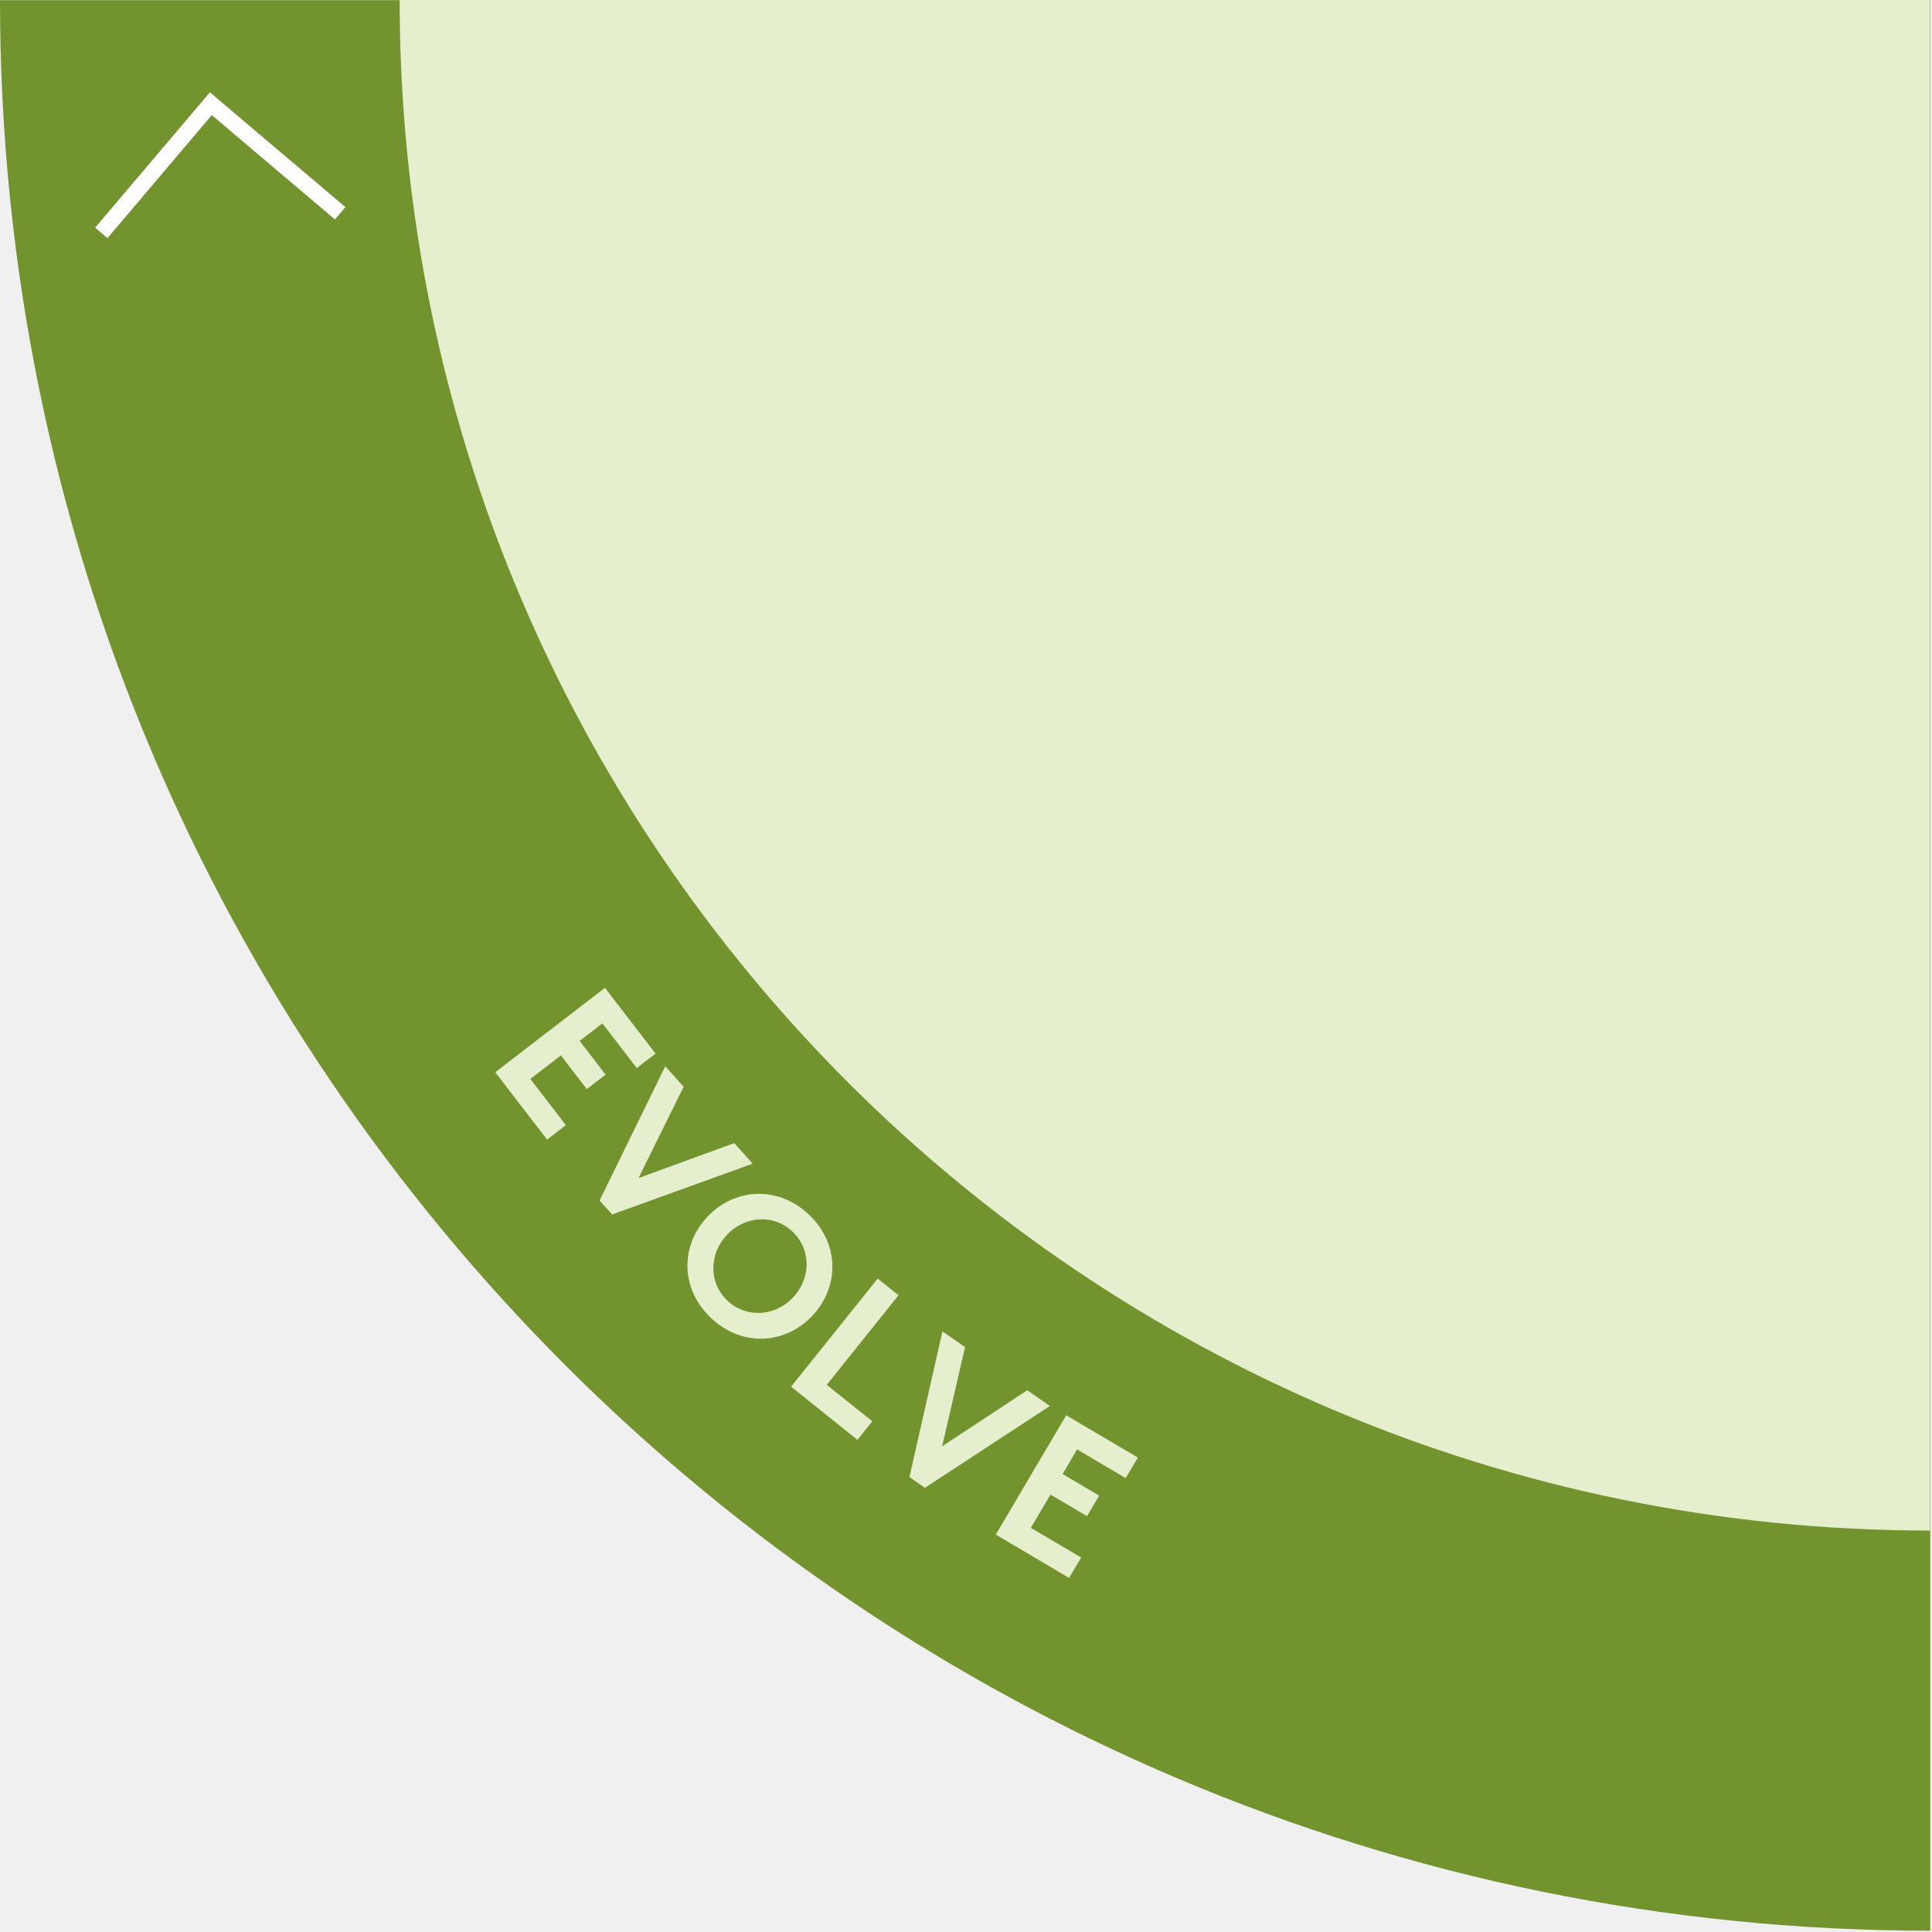
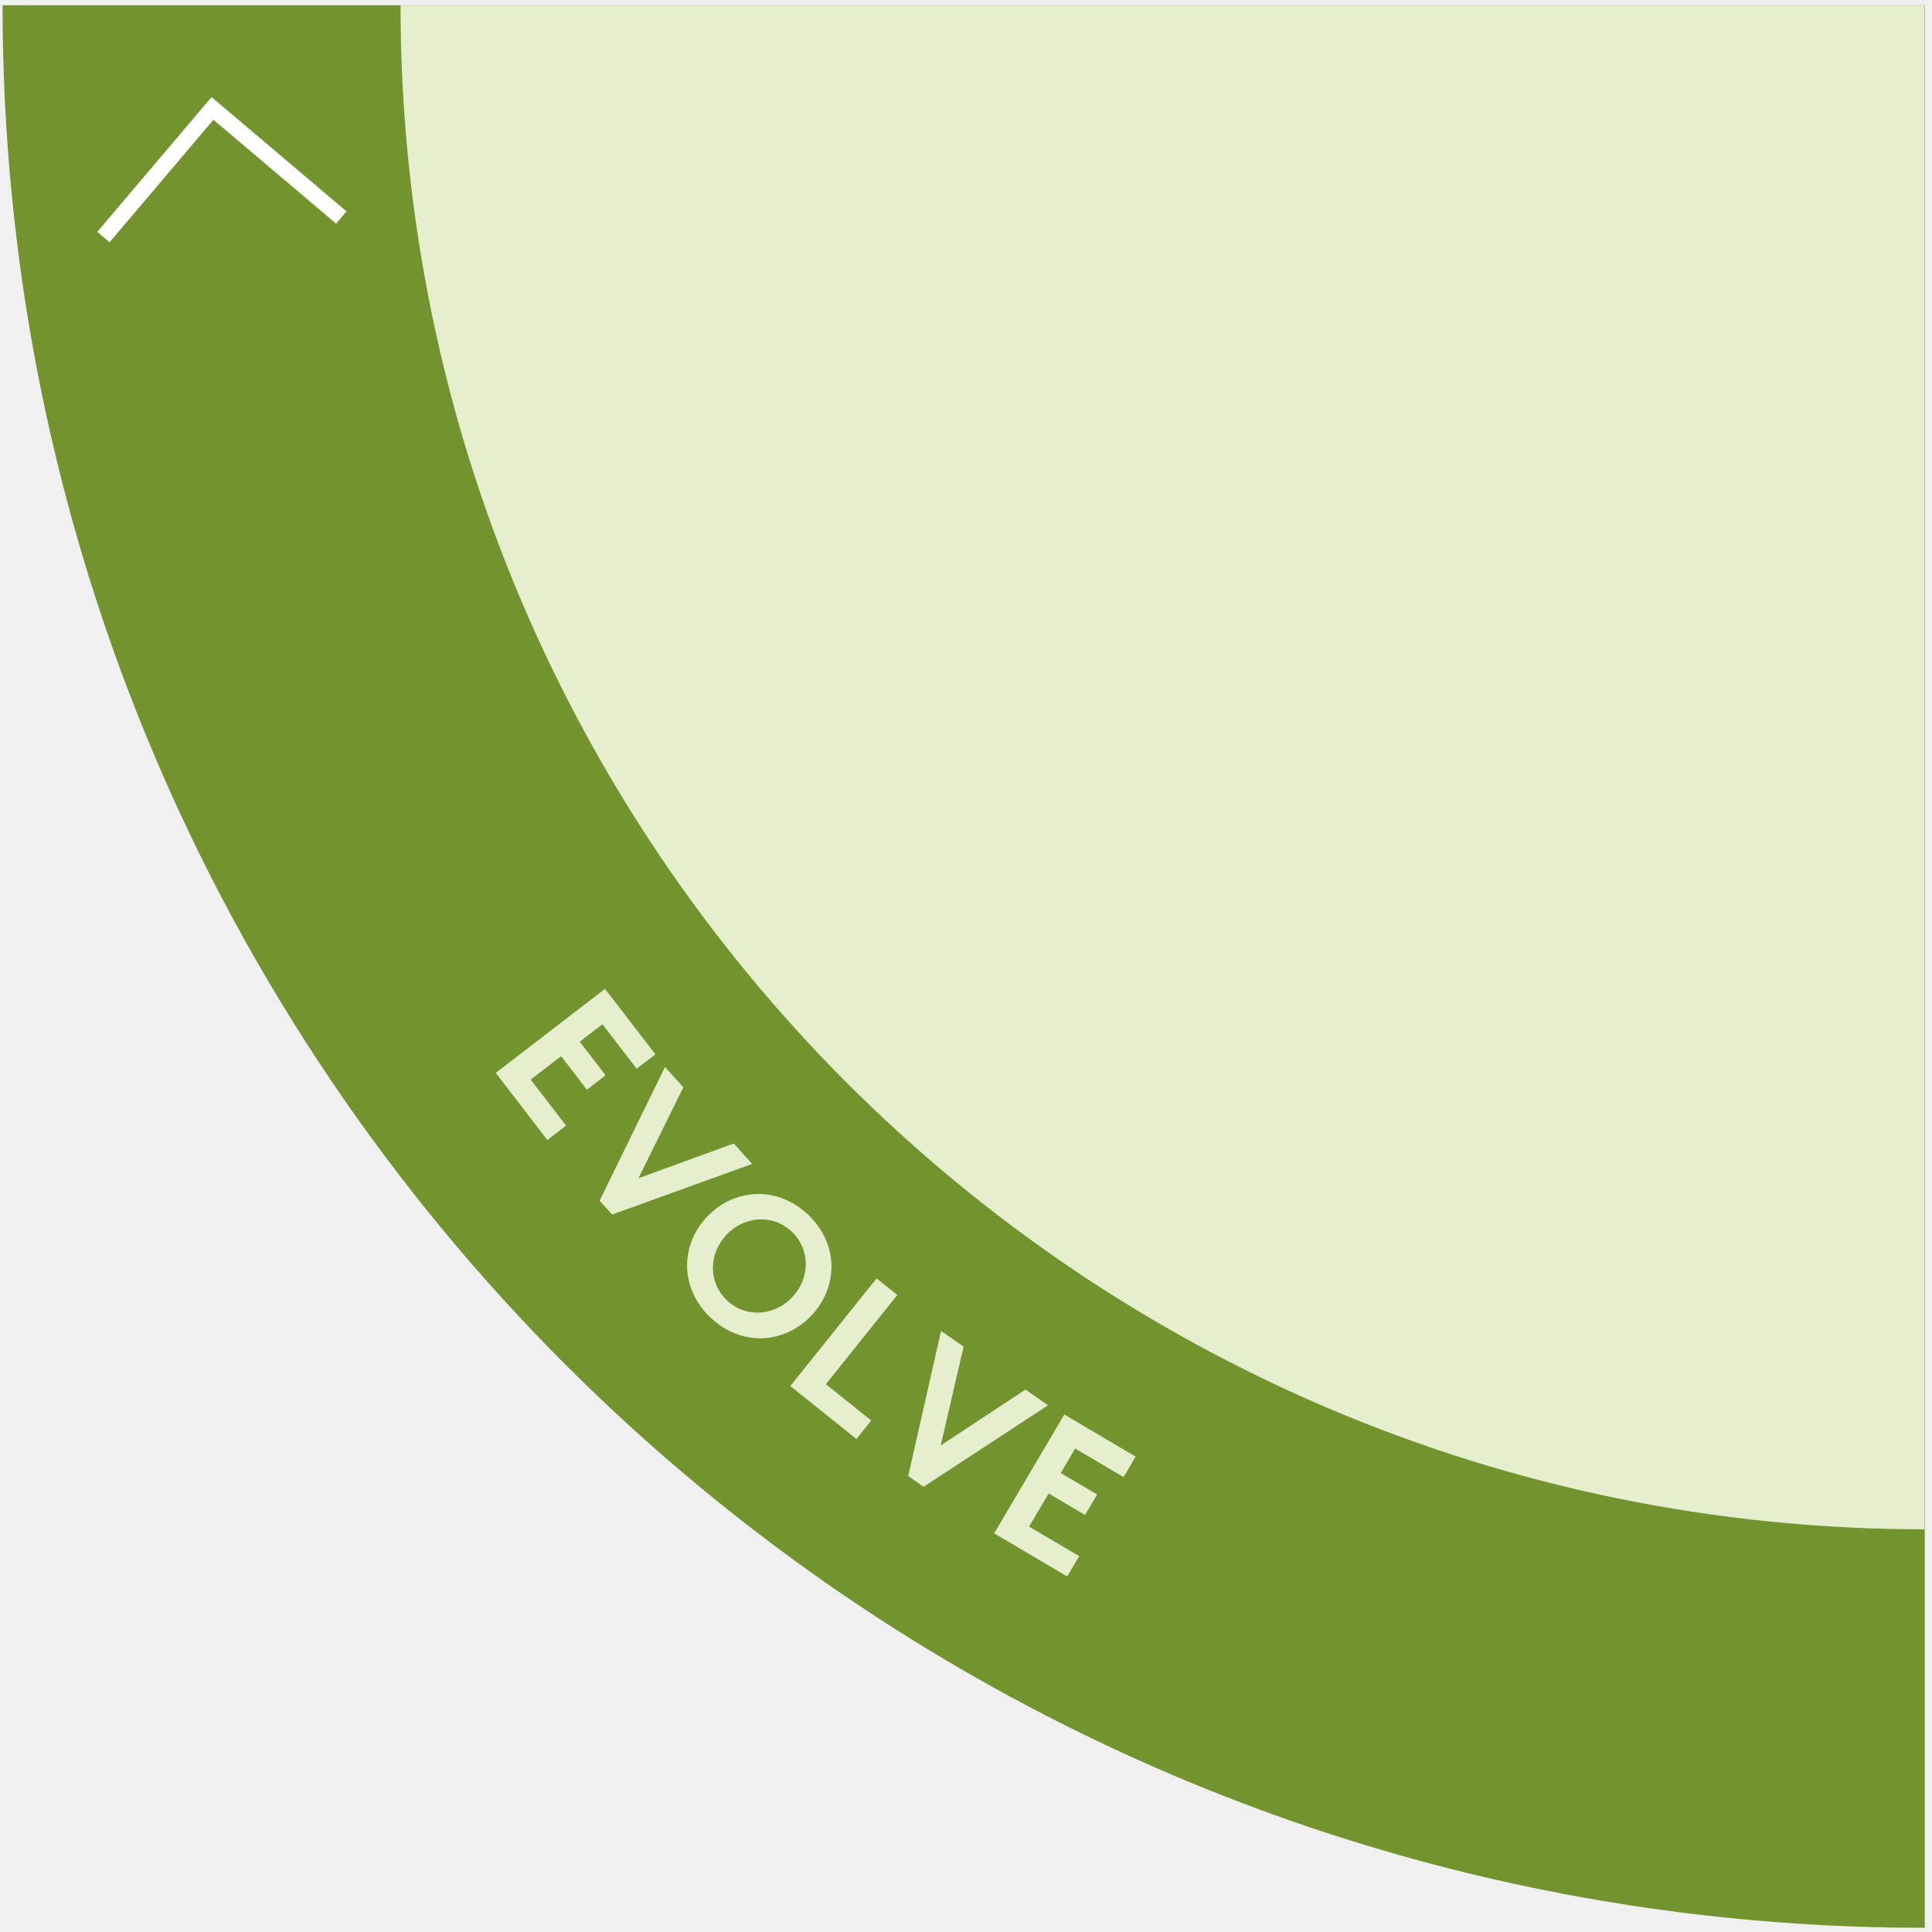
- <svg xmlns="http://www.w3.org/2000/svg" width="239" height="239" viewBox="0 0 239 239" fill="none">
-   <path d="M238.786 238.841C106.908 238.841 0 131.917 0 0.019H238.786V238.841Z" fill="#73932F" />
-   <path d="M238.749 189.338C134.195 189.338 49.44 104.569 49.44 0H238.749V189.338Z" fill="#E5EFCE" />
-   <path d="M74.522 126.596L71.704 128.765L74.911 132.937L72.594 134.735L69.387 130.564L65.605 133.474L69.999 139.185L67.682 140.983L61.268 132.64L74.837 122.202L81.103 130.341L78.767 132.121L74.522 126.596Z" fill="#E5EFCE" />
-   <path d="M82.29 131.899L84.57 134.439L78.99 145.73L90.835 141.41L93.116 143.95L75.727 150.235L74.17 148.511L82.29 131.917V131.899Z" fill="#E5EFCE" />
-   <path d="M100.03 150.217C103.886 153.832 103.849 159.19 100.512 162.75C97.176 166.31 91.818 166.681 87.981 163.065C84.125 159.45 84.162 154.073 87.499 150.532C90.836 146.991 96.175 146.601 100.03 150.217ZM90.001 160.915C92.356 163.121 95.915 162.843 98.121 160.488C100.327 158.134 100.383 154.574 98.028 152.349C95.674 150.124 92.115 150.421 89.909 152.775C87.703 155.13 87.647 158.69 90.001 160.915Z" fill="#E5EFCE" />
-   <path d="M108.576 158.171L111.153 160.229L102.273 171.316L107.909 175.821L106.074 178.12L97.861 171.538L108.576 158.171Z" fill="#E5EFCE" />
-   <path d="M116.584 164.697L119.383 166.644L116.547 178.918L127.077 171.983L129.876 173.93L114.415 184.053L112.506 182.718L116.584 164.697Z" fill="#E5EFCE" />
-   <path d="M133.25 179.288L131.451 182.348L135.975 185.018L134.473 187.558L129.95 184.888L127.521 189.004L133.75 192.675L132.249 195.196L123.184 189.838L131.896 175.08L140.757 180.308L139.256 182.848L133.25 179.307V179.288Z" fill="#E5EFCE" />
-   <path d="M12.531 28.812L26.082 12.83L42.081 26.383" stroke="white" stroke-width="2" stroke-miterlimit="10" />
+ <svg xmlns="http://www.w3.org/2000/svg" width="240" height="240" viewBox="0 0 240 240" fill="none">
+   <path d="M239.102 239.479C107.223 239.479 0.316 132.554 0.316 0.656H239.102V239.479Z" fill="#73932F" />
+   <path d="M239.064 189.975C134.511 189.975 49.756 105.207 49.756 0.637H239.064V189.975Z" fill="#E5EFCE" />
+   <path d="M74.838 127.233L72.02 129.402L75.227 133.574L72.91 135.373L69.703 131.201L65.921 134.112L70.314 139.822L67.997 141.621L61.583 133.277L75.153 122.839L81.419 130.978L79.083 132.758L74.838 127.233Z" fill="#E5EFCE" />
+   <path d="M82.605 132.536L84.885 135.076L79.305 146.367L91.151 142.047L93.431 144.587L76.043 150.873L74.486 149.148L82.605 132.554V132.536Z" fill="#E5EFCE" />
+   <path d="M100.346 150.854C104.201 154.469 104.164 159.828 100.828 163.387C97.491 166.947 92.133 167.318 88.296 163.703C84.44 160.087 84.477 154.71 87.814 151.169C91.151 147.628 96.49 147.239 100.346 150.854ZM90.317 161.552C92.671 163.758 96.23 163.48 98.436 161.126C100.642 158.771 100.698 155.211 98.343 152.986C95.989 150.761 92.43 151.058 90.224 153.413C88.018 155.767 87.962 159.327 90.317 161.552Z" fill="#E5EFCE" />
+   <path d="M108.892 158.808L111.468 160.866L102.589 171.953L108.224 176.459L106.389 178.758L98.177 172.176L108.892 158.808Z" fill="#E5EFCE" />
+   <path d="M116.9 165.334L119.699 167.281L116.863 179.555L127.392 172.621L130.191 174.568L114.731 184.691L112.822 183.356L116.9 165.334Z" fill="#E5EFCE" />
+   <path d="M133.566 179.926L131.767 182.985L136.291 185.655L134.789 188.195L130.266 185.525L127.837 189.641L134.066 193.312L132.565 195.834L123.5 190.475L132.212 175.717L141.073 180.946L139.572 183.486L133.566 179.944V179.926Z" fill="#E5EFCE" />
+   <path d="M12.847 29.45L26.398 13.467L42.397 27.021" stroke="white" stroke-width="2" stroke-miterlimit="10" />
</svg>
